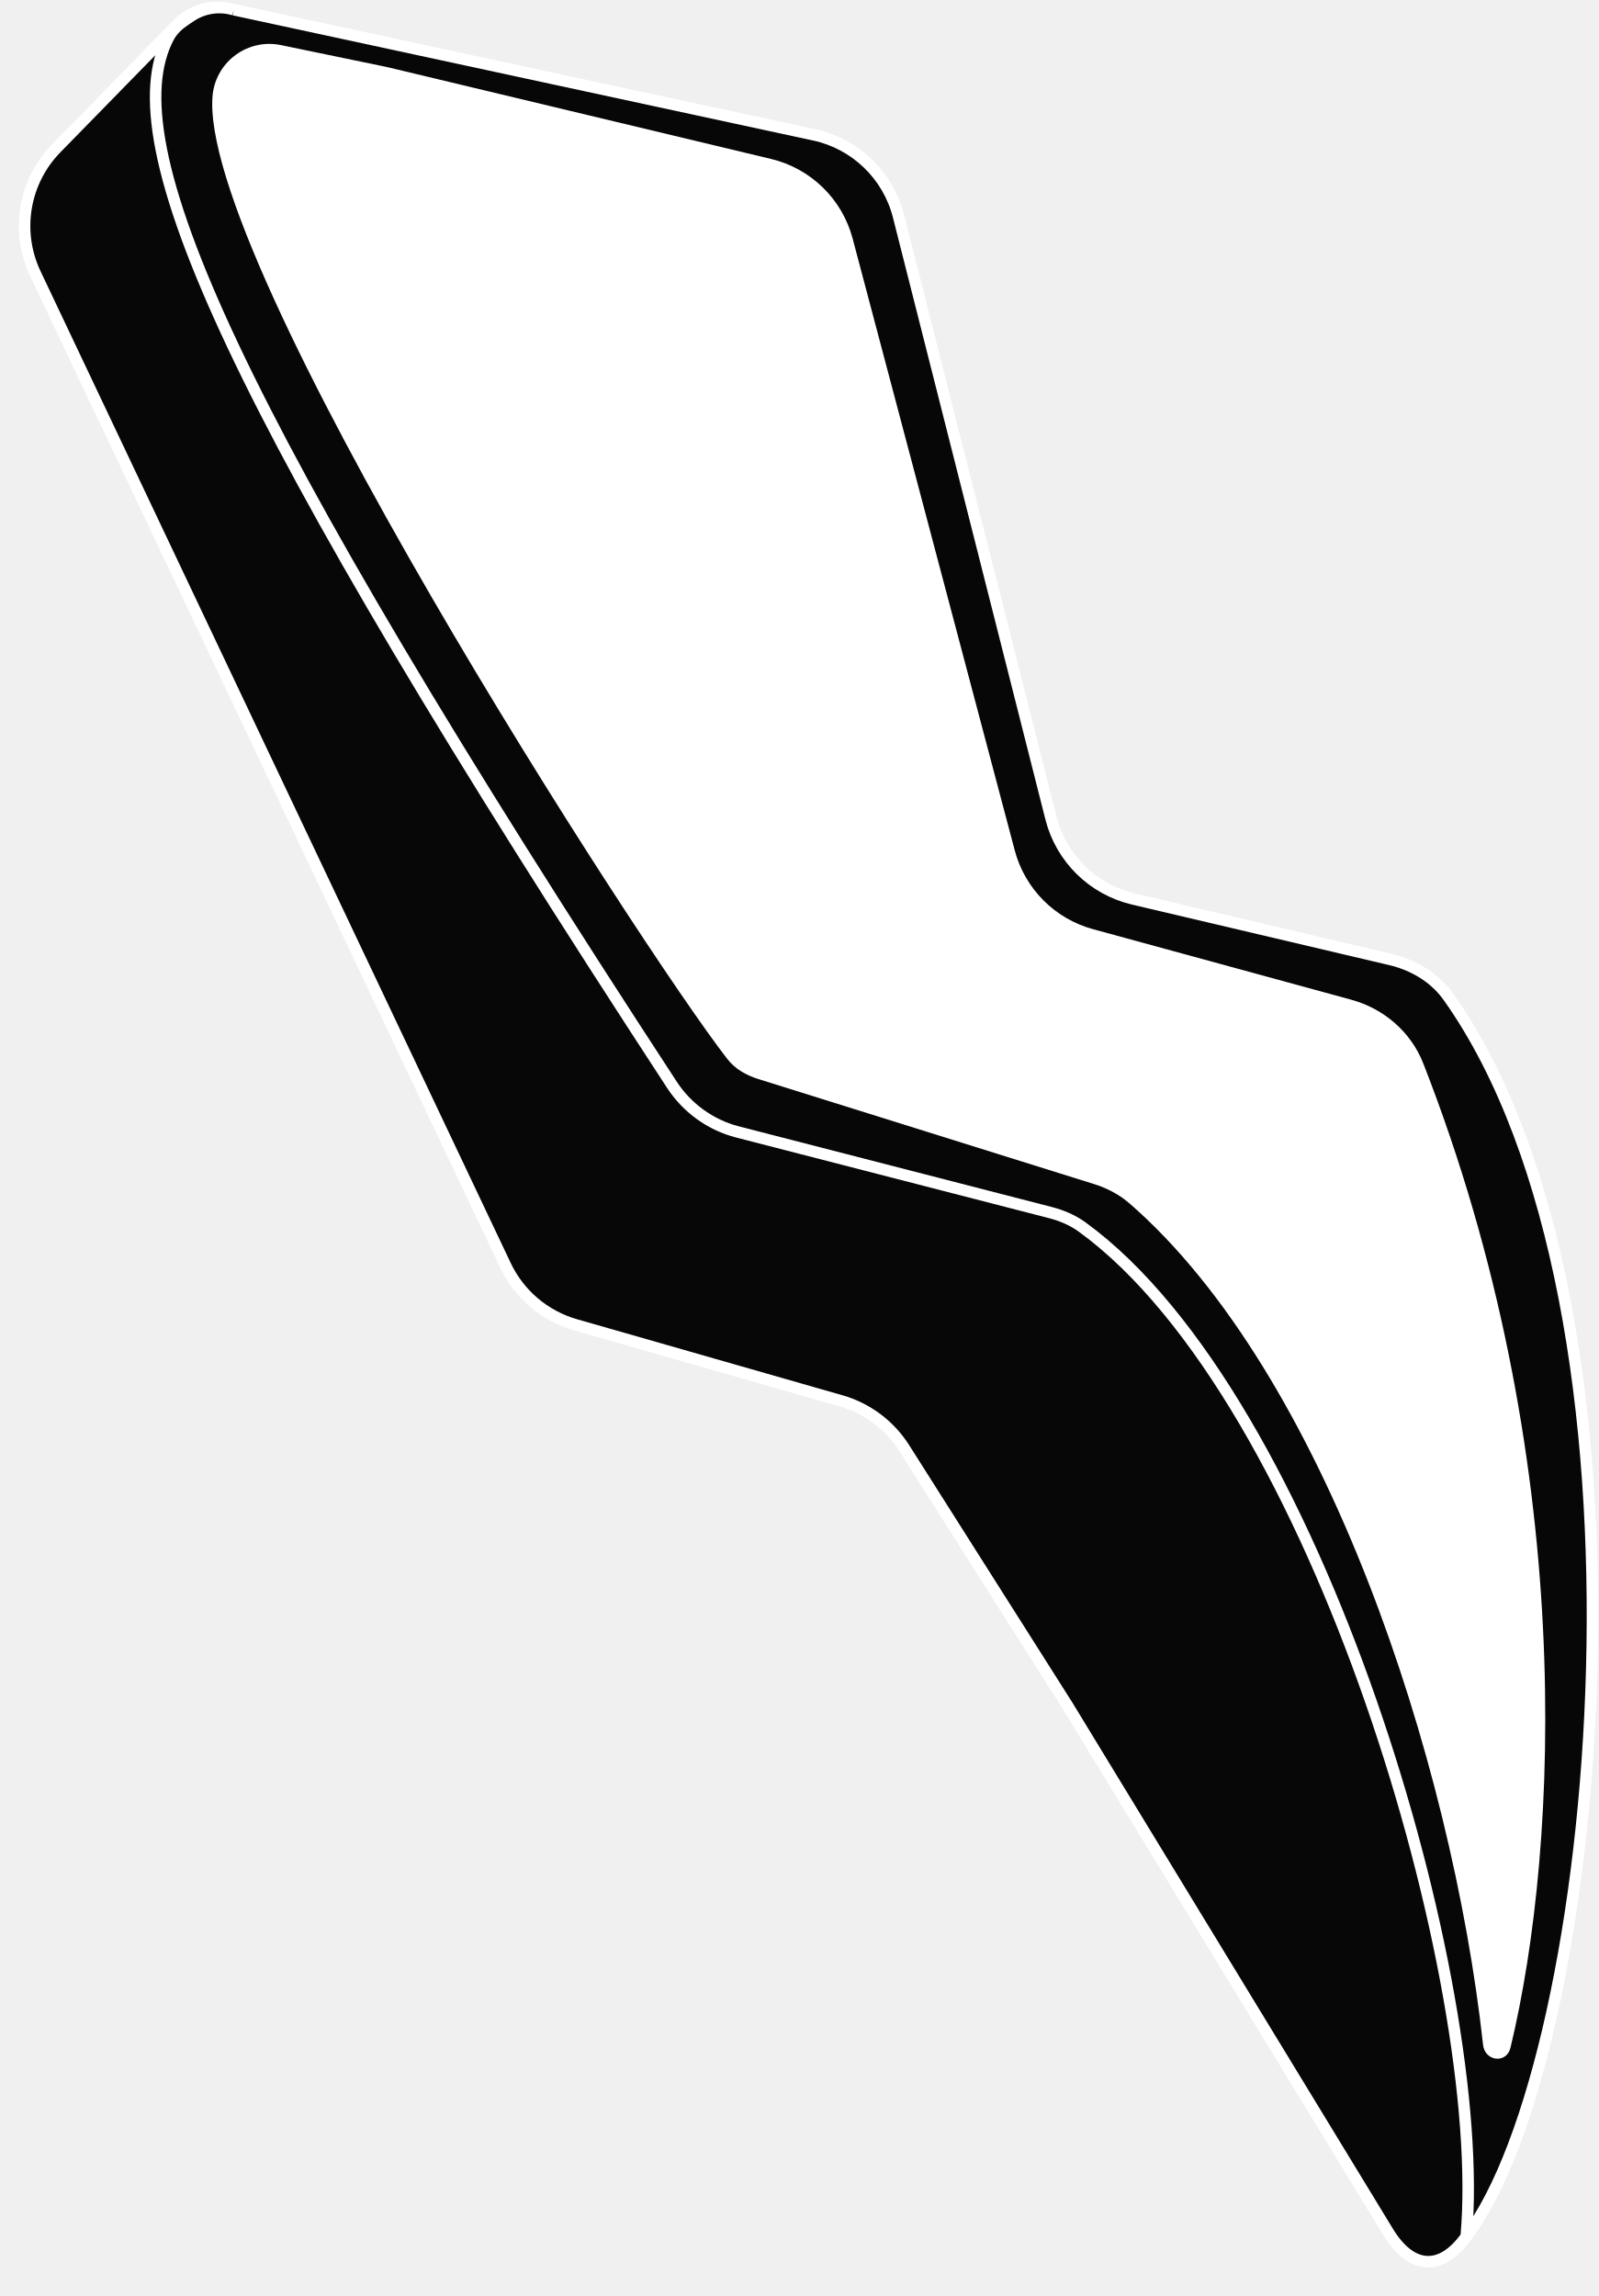
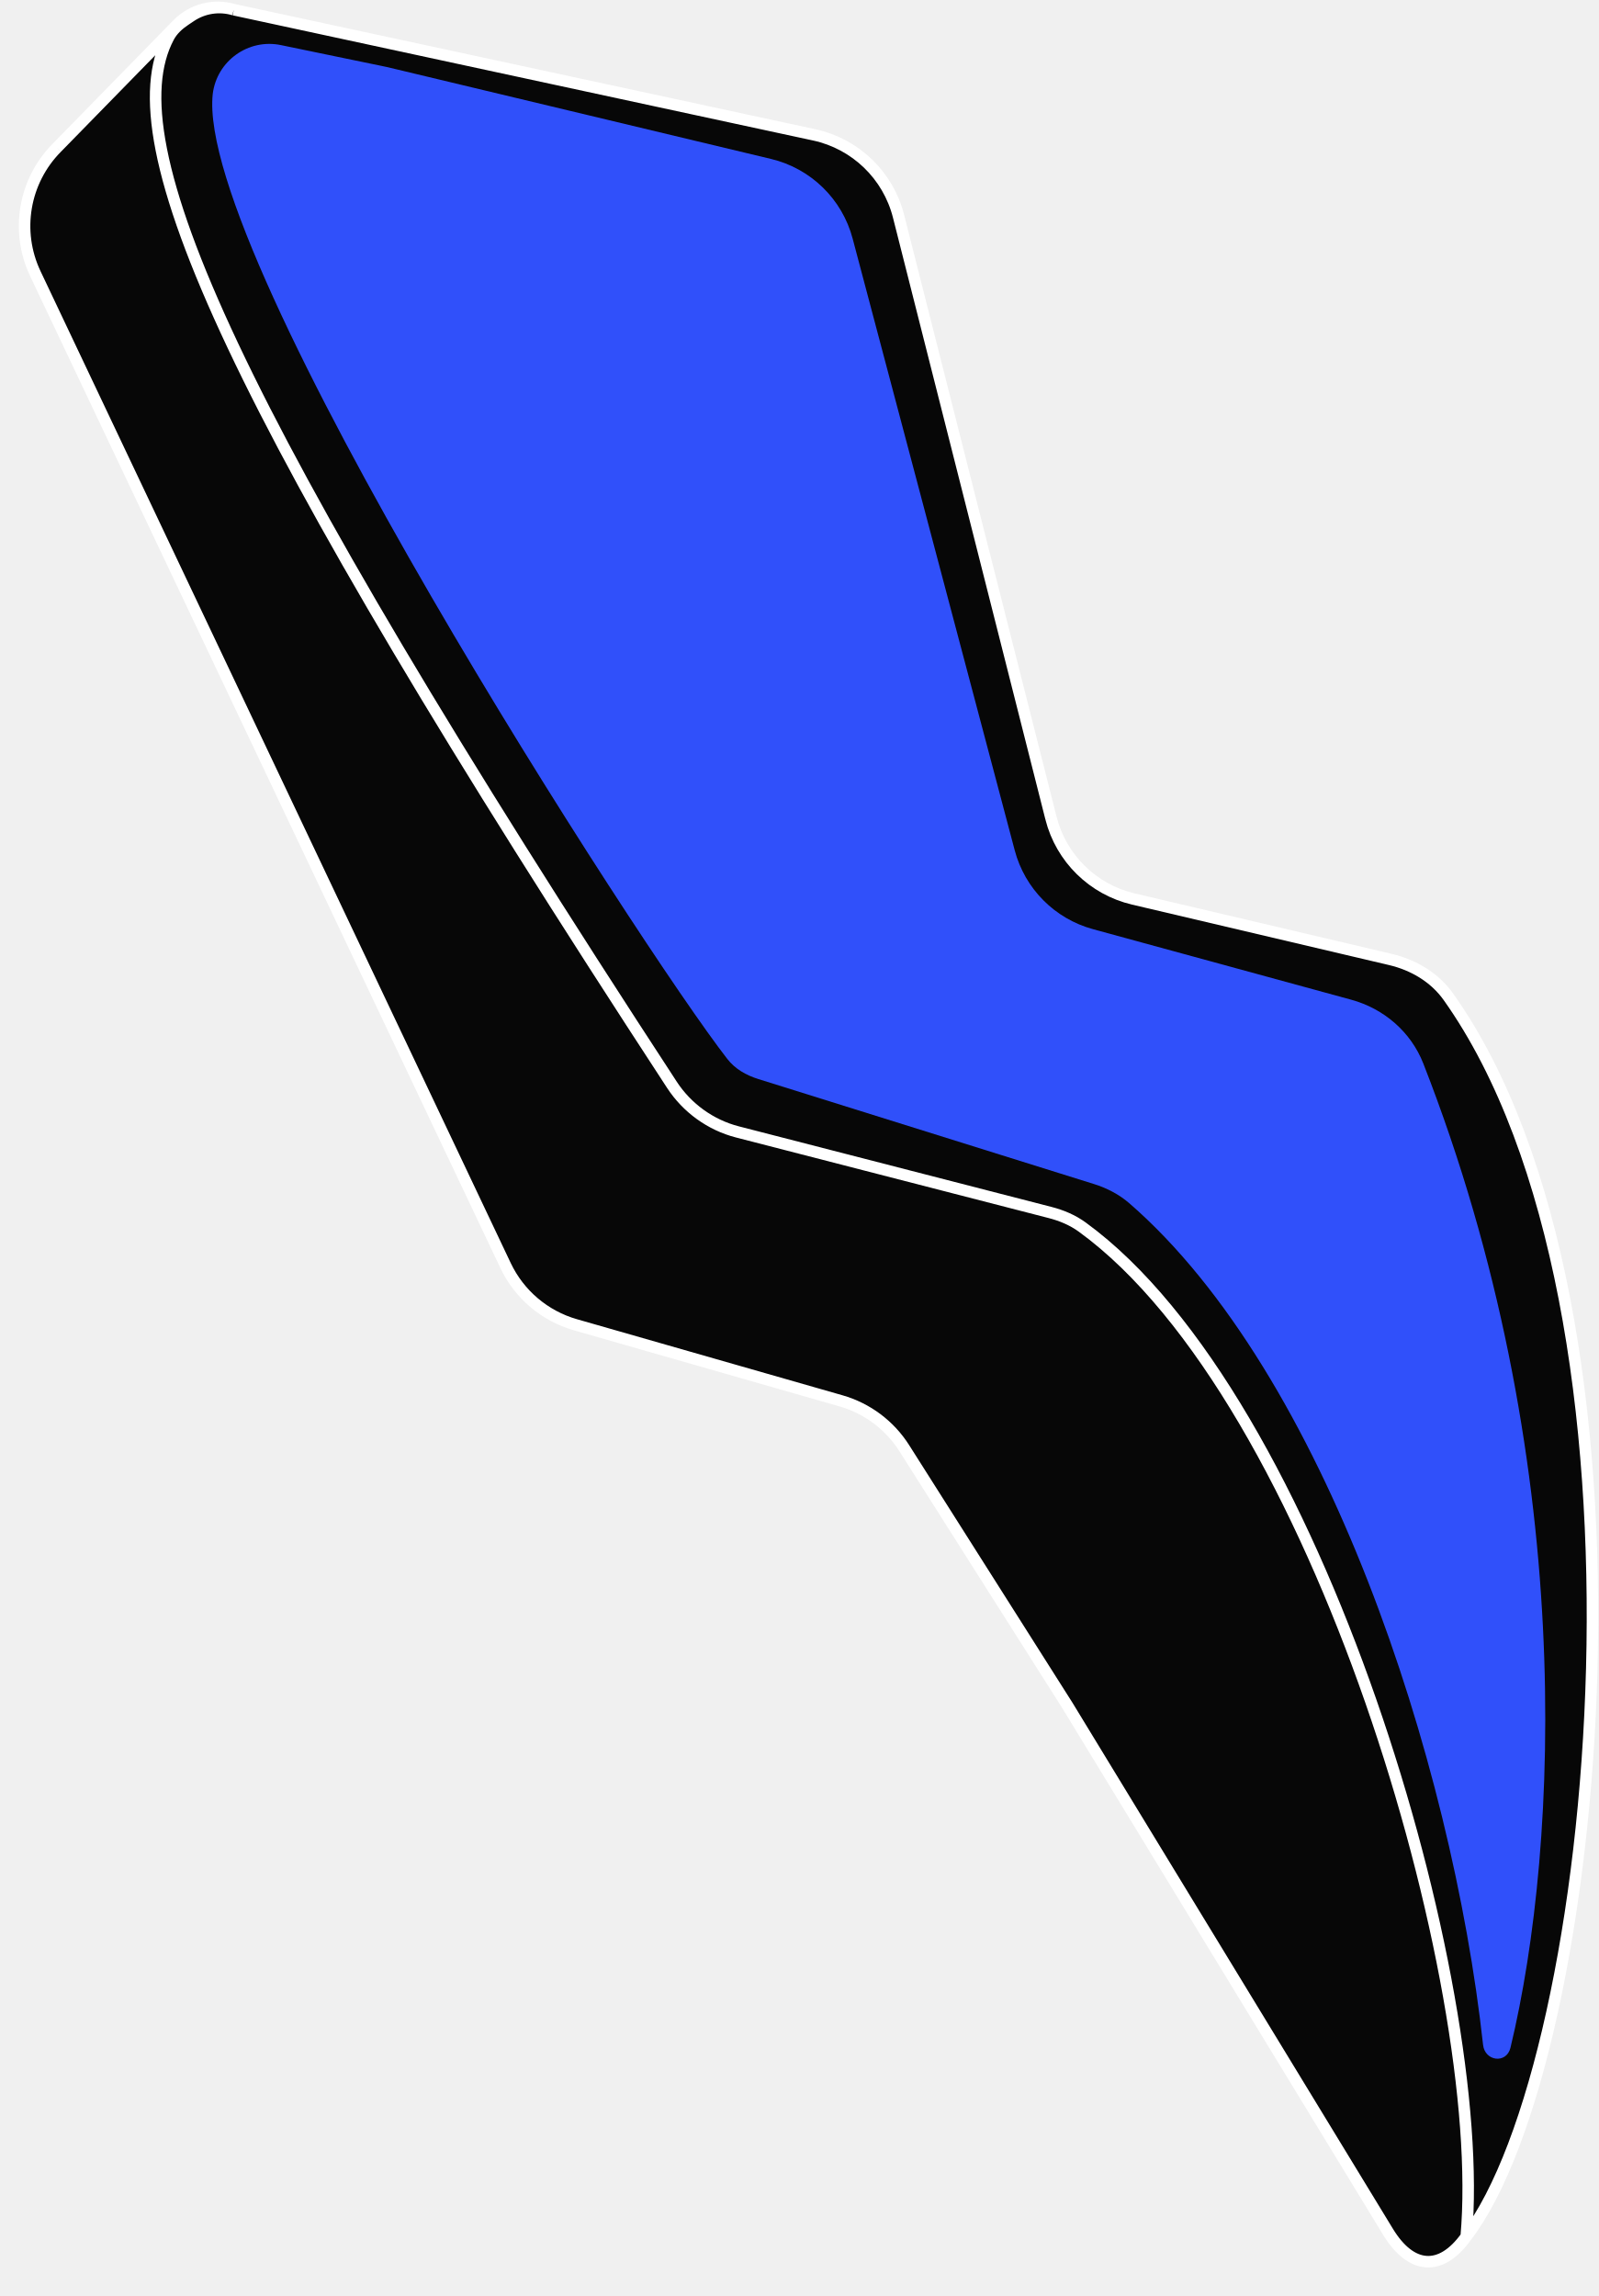
<svg xmlns="http://www.w3.org/2000/svg" width="417" height="599" viewBox="0 0 417 599" fill="none">
  <path fill-rule="evenodd" clip-rule="evenodd" d="M274.18 213.442C276.841 223.925 285.116 232.057 295.646 234.534V234.534C285.121 232.058 276.834 223.923 274.18 213.442V213.442ZM235.905 377.813V377.813C232.101 371.814 226.228 367.419 219.399 365.463V365.463C226.228 367.419 232.101 371.814 235.905 377.813Z" fill="black" fill-opacity="0.97" />
  <path d="M274.175 213.425L234.41 56.413C231.708 45.745 223.2 37.525 212.445 35.192L61 2.53V2.53C55.773 0.974 50.113 2.442 46.3 6.342L14.813 38.549C6.222 47.223 3.983 60.348 9.212 71.379L131.884 330.154C135.454 337.685 142.091 343.315 150.102 345.61L219.399 365.463V365.463C226.228 367.419 232.101 371.814 235.905 377.813V377.813L278.5 445L362.096 582.241C368.054 592.022 375.833 592.814 382.5 583.5C417.864 537.478 436.049 342.014 377.848 260.041C374.259 254.986 368.744 251.734 362.711 250.314L295.646 234.534V234.534C285.121 232.058 276.834 223.923 274.18 213.442V213.442L274.175 213.425Z" fill="black" fill-opacity="0.97" />
  <path d="M382.5 583.5V583.5C375.833 592.814 368.054 592.022 362.096 582.241V582.241M382.5 583.5C388.378 517.375 343.585 364.69 282.343 320.138C279.828 318.309 276.965 317.104 273.953 316.328L192.357 295.298C185.371 293.498 179.243 289.067 175.297 283.027C59.498 105.788 29.427 37.141 44.003 9.68C44.98 7.84 46.544 6.406 48.276 5.246L49.798 4.227C53.093 2.021 57.2 1.399 61 2.53V2.53M382.5 583.5C417.864 537.478 436.049 342.014 377.848 260.041M382.5 583.5C375.833 592.814 368.054 592.022 362.096 582.241M234.41 56.413L274.175 213.425M234.41 56.413C231.708 45.745 223.2 37.525 212.445 35.192M234.41 56.413V56.413C231.708 45.745 223.2 37.525 212.445 35.192V35.192M274.175 213.425C274.177 213.431 274.178 213.436 274.18 213.442M274.175 213.425L274.18 213.442M295.646 234.534L362.711 250.314M295.646 234.534C285.116 232.057 276.841 223.925 274.18 213.442M295.646 234.534V234.534C285.121 232.058 276.834 223.923 274.18 213.442V213.442M362.711 250.314C368.744 251.734 374.259 254.986 377.848 260.041M362.711 250.314V250.314C368.744 251.734 374.259 254.986 377.848 260.041V260.041M362.096 582.241L278.5 445L235.905 377.813M235.905 377.813C232.101 371.814 226.228 367.419 219.399 365.463M235.905 377.813V377.813C232.101 371.814 226.228 367.419 219.399 365.463V365.463M219.399 365.463L150.102 345.61M150.102 345.61C142.091 343.315 135.454 337.685 131.884 330.154M150.102 345.61V345.61C142.091 343.315 135.454 337.685 131.884 330.154V330.154M131.884 330.154L9.212 71.379M9.212 71.379C3.983 60.348 6.222 47.223 14.813 38.549M9.212 71.379V71.379C3.983 60.348 6.222 47.223 14.813 38.549V38.549M14.813 38.549L46.3 6.342C50.113 2.442 55.773 0.974 61 2.53V2.53M212.445 35.192L61 2.53" stroke="white" stroke-width="3" />
-   <path d="M285.358 308.892L197.799 281.501C194.623 280.508 191.773 278.882 189.73 276.256C167.245 247.364 50.828 67.019 55.5 24.5C56.578 15.877 64.781 10.006 73.29 11.767L101 17.5L201.153 41.468C211.529 43.952 219.704 51.932 222.436 62.245L264.722 221.854C267.37 231.848 275.139 239.677 285.113 242.402L352.5 260.812C361.029 263.142 368.088 269.224 371.31 277.458C411.345 379.777 406.891 480.986 394.046 534.241C393.024 538.475 387.375 537.811 386.9 533.482C378.733 459.086 345.588 358.192 294.632 313.933C291.944 311.598 288.757 309.955 285.358 308.892Z" fill="white" />
+   <path d="M285.358 308.892L197.799 281.501C194.623 280.508 191.773 278.882 189.73 276.256C167.245 247.364 50.828 67.019 55.5 24.5C56.578 15.877 64.781 10.006 73.29 11.767L101 17.5L201.153 41.468C211.529 43.952 219.704 51.932 222.436 62.245L264.722 221.854C267.37 231.848 275.139 239.677 285.113 242.402L352.5 260.812C361.029 263.142 368.088 269.224 371.31 277.458C411.345 379.777 406.891 480.986 394.046 534.241C393.024 538.475 387.375 537.811 386.9 533.482C378.733 459.086 345.588 358.192 294.632 313.933C291.944 311.598 288.757 309.955 285.358 308.892Z" fill="#3050fa" />
</svg>
